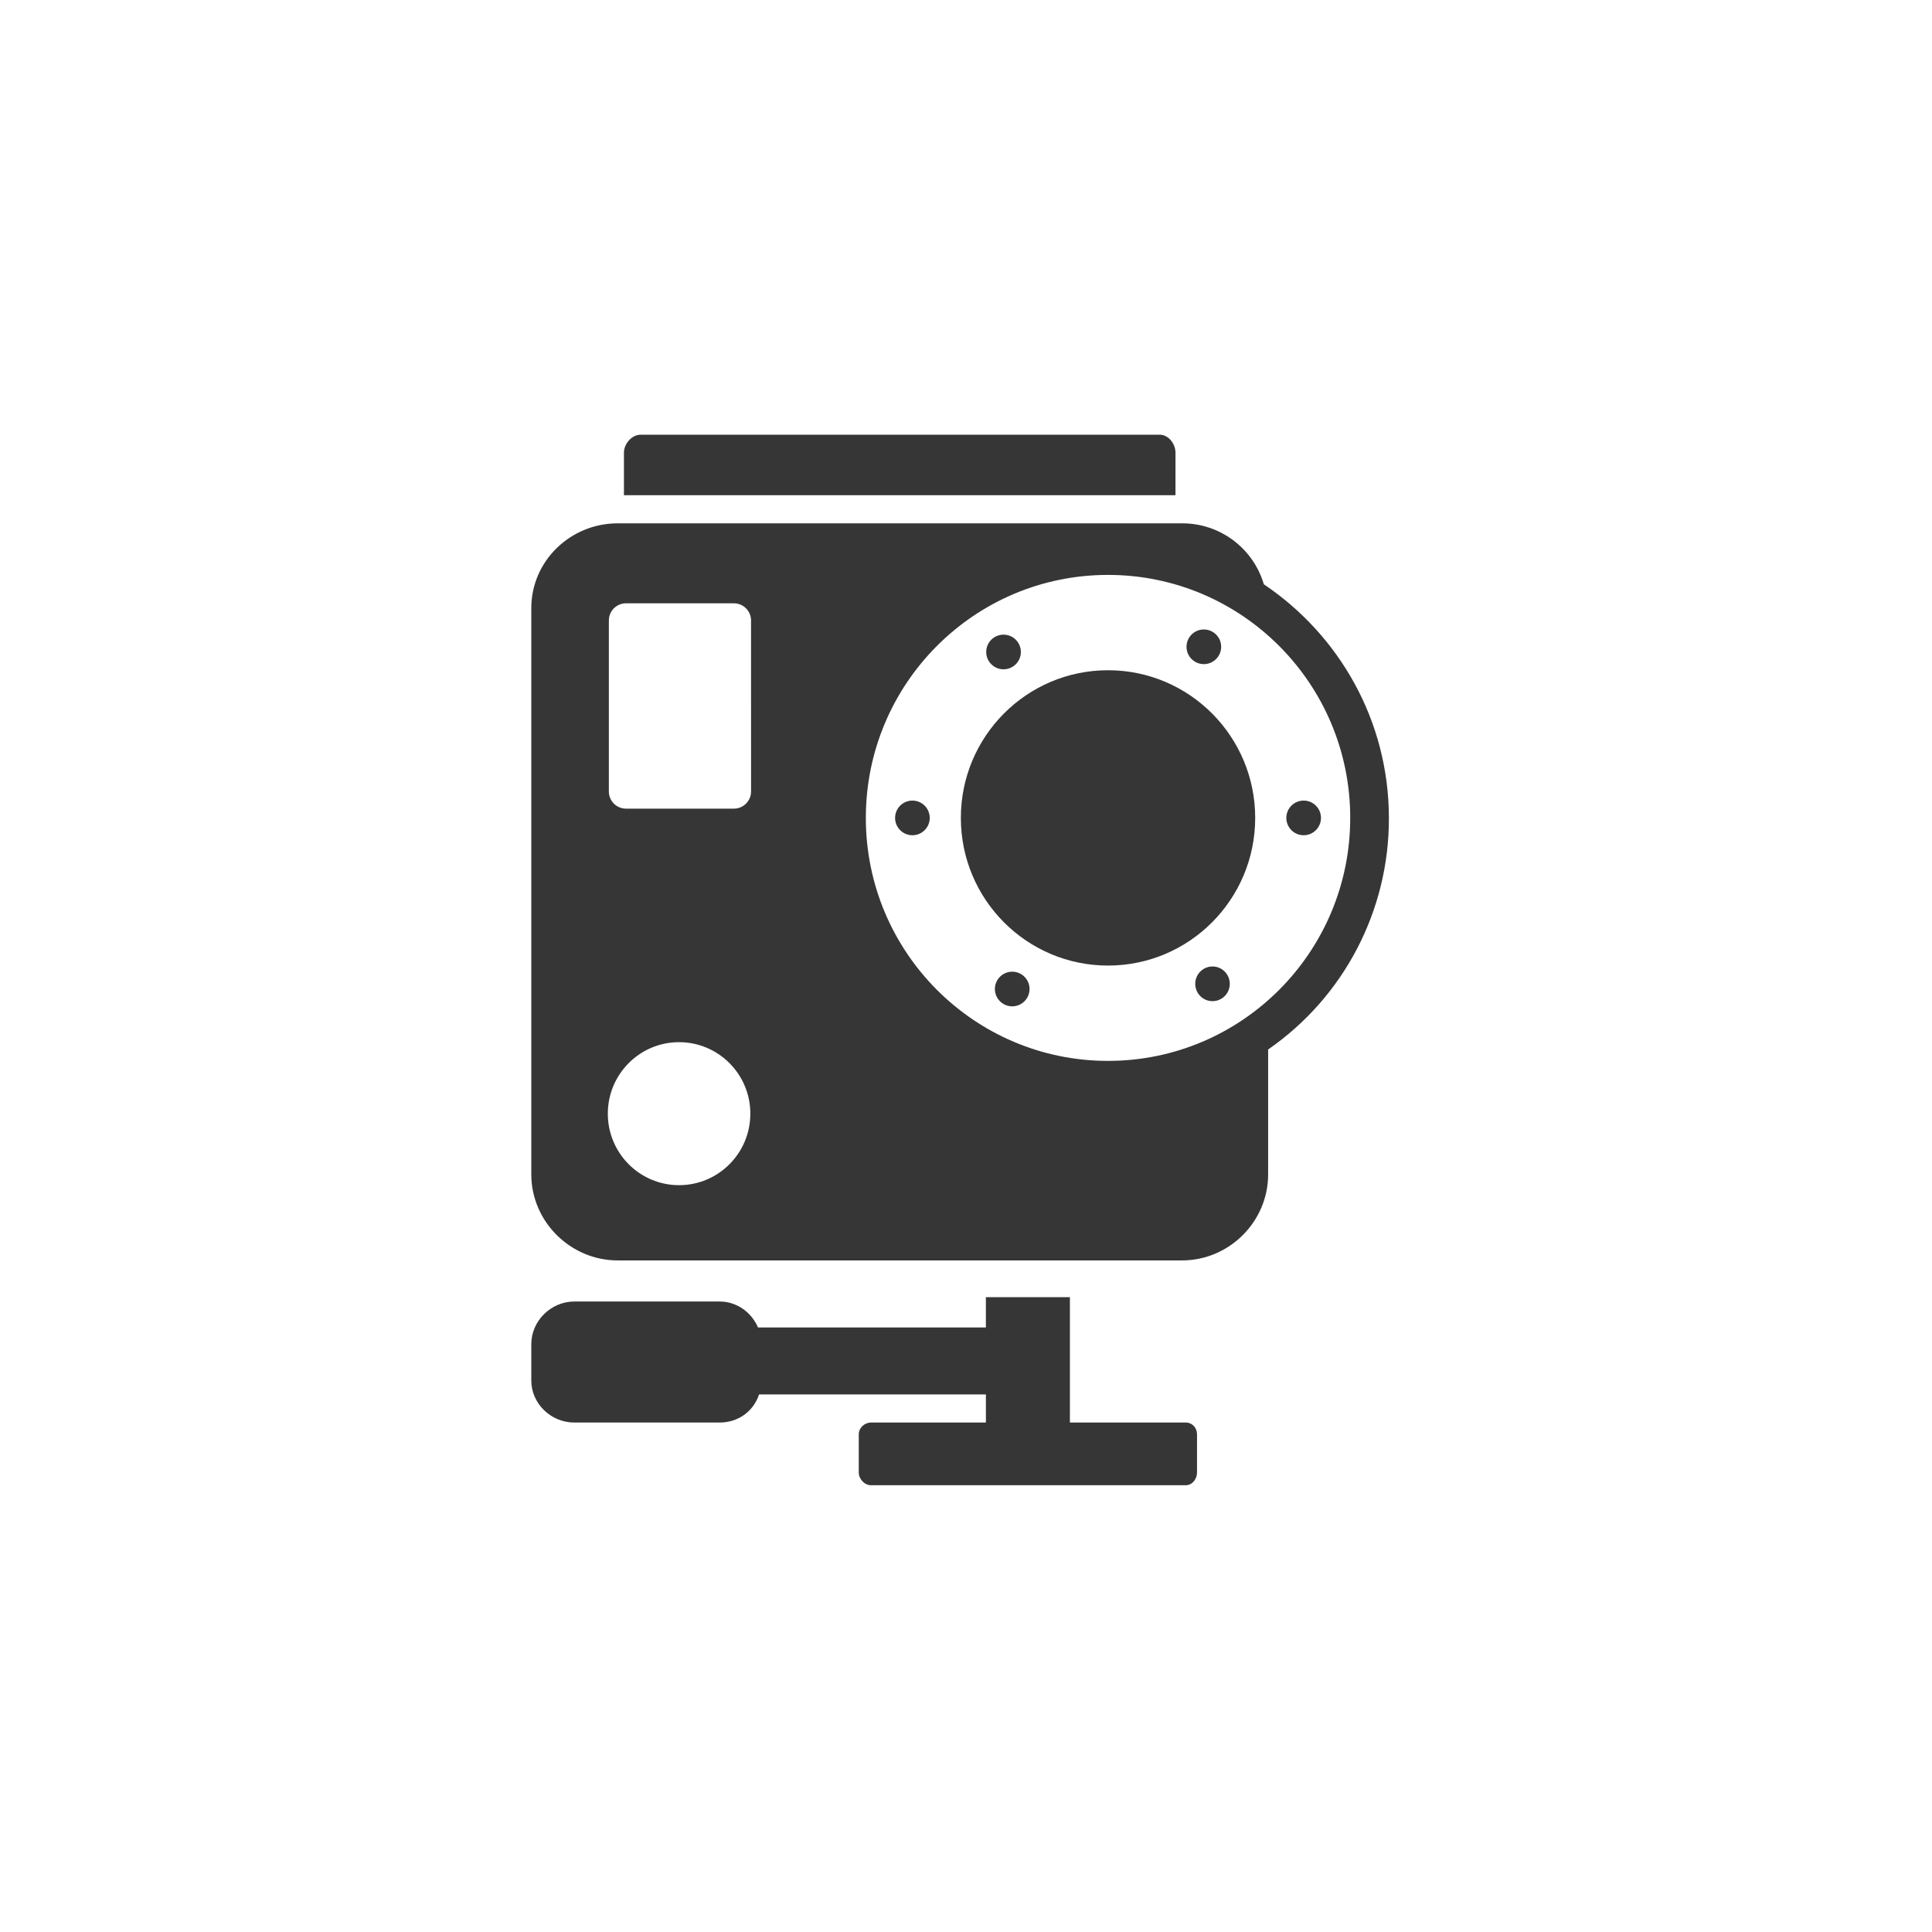
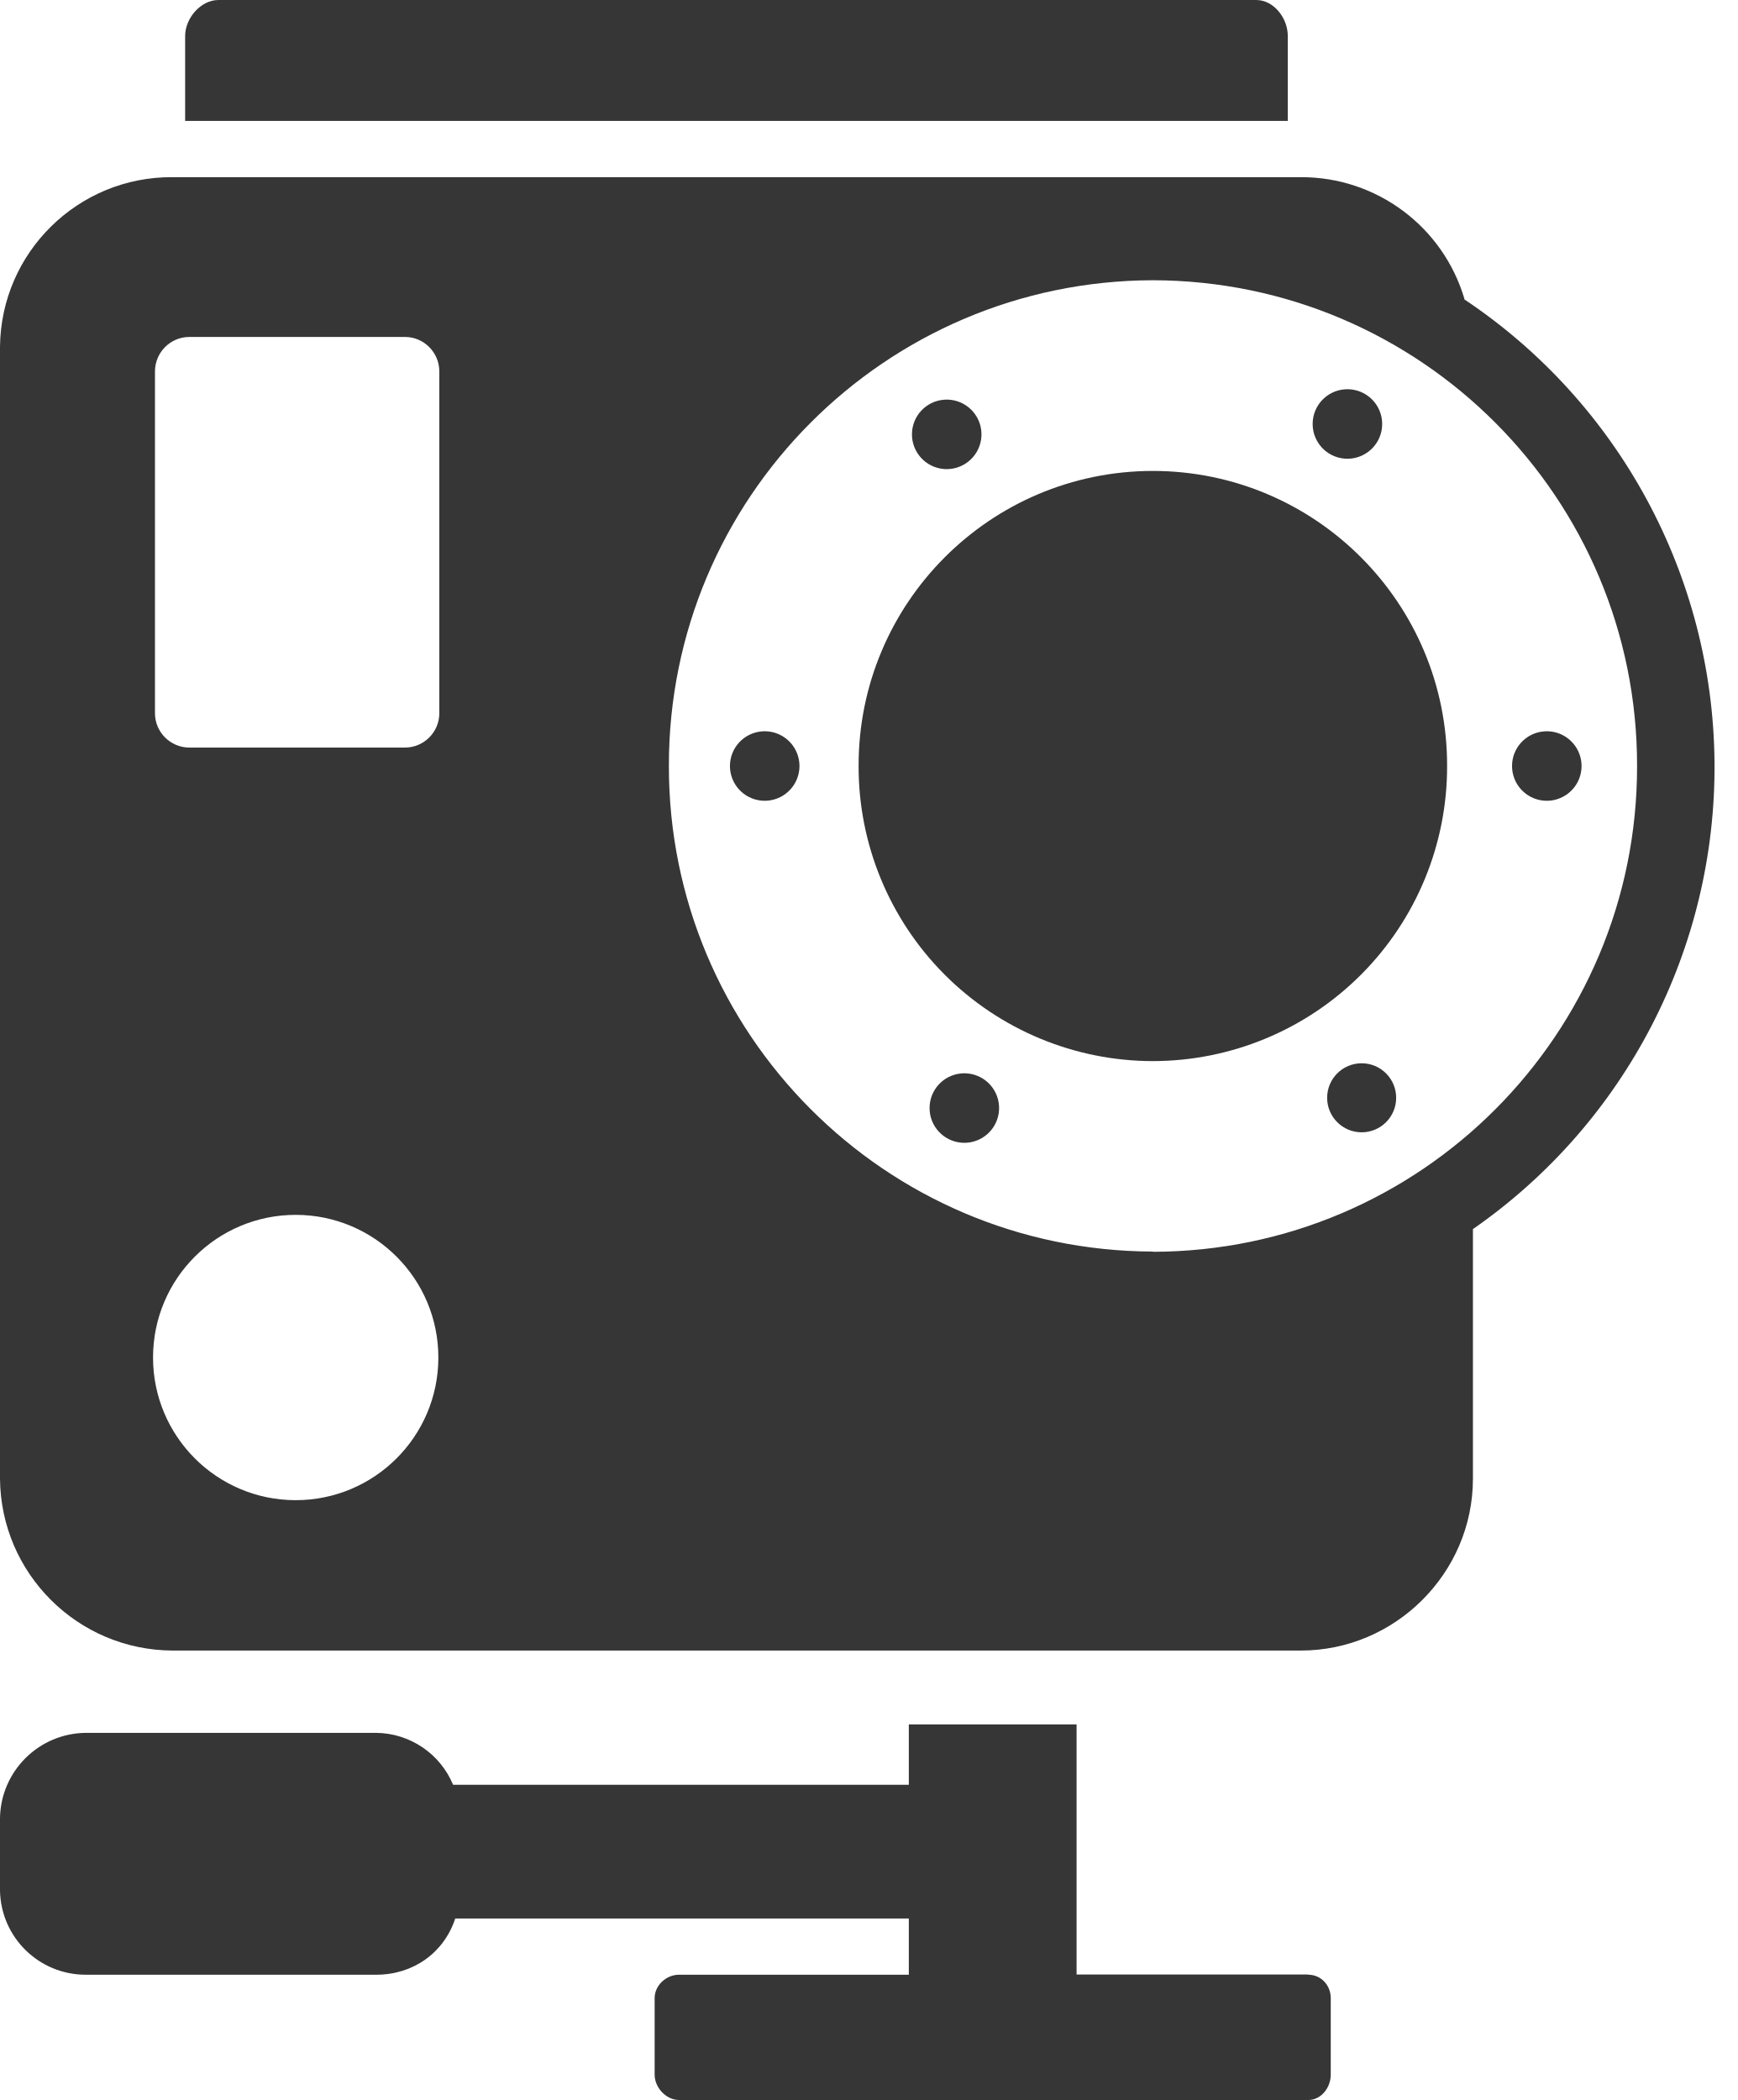
- <svg xmlns="http://www.w3.org/2000/svg" width="160" height="160" fill="none">
-   <path d="M97.349 37.49c0-.736-.578-1.49-1.311-1.49H53.053c-.733 0-1.381.754-1.381 1.49v3.522h45.676l.001-3.522ZM98.202 117.809h-9.597v-10.383h-6.958v2.507H62.774c-.537-1.254-1.757-2.148-3.181-2.148H47.559c-1.917-.001-3.559 1.602-3.559 3.526v3.018c0 1.924 1.642 3.48 3.559 3.48h12.035c1.511 0 2.792-.896 3.269-2.326h18.785v2.326H72.13c-.533 0-1.01.437-1.01.972v3.172c0 .535.478 1.048 1.01 1.048h26.072c.533 0 .93-.513.93-1.048v-3.173c0-.535-.397-.971-.93-.971ZM104.666 48.39a7.037 7.037 0 0 0-6.771-5.05H51.148C47.25 43.34 44 46.449 44 50.361v46.9c0 3.912 3.25 7.121 7.148 7.121h46.747c3.898 0 7.126-3.209 7.126-7.121V86.915a23.228 23.228 0 0 0 10.001-19.164c-.001-8.079-4.132-15.181-10.356-19.361ZM56.238 98.151c-3.259 0-5.901-2.65-5.901-5.921 0-3.27 2.642-5.922 5.901-5.922s5.902 2.652 5.902 5.922c0 3.271-2.643 5.921-5.902 5.921Zm5.961-32.605a1.42 1.42 0 0 1-1.418 1.422h-8.94a1.42 1.42 0 0 1-1.418-1.422v-14.16a1.42 1.42 0 0 1 1.418-1.423h8.939a1.42 1.42 0 0 1 1.418 1.423l.001 14.16Zm29.563 22.312c-11.076 0-20.057-9.01-20.057-20.123 0-11.113 8.98-20.124 20.057-20.124 11.077 0 20.058 9.01 20.058 20.124 0 11.114-8.981 20.123-20.058 20.123Z" fill="#363636" />
-   <path d="M91.762 79.964c6.731 0 12.188-5.475 12.188-12.229s-5.457-12.229-12.188-12.229c-6.731 0-12.188 5.475-12.188 12.229s5.457 12.229 12.188 12.229ZM75.562 69.171a1.435 1.435 0 1 0 0-2.87 1.435 1.435 0 0 0 0 2.87ZM107.963 69.171a1.435 1.435 0 1 0 0-2.87 1.435 1.435 0 0 0 0 2.87ZM83.109 55.429a1.435 1.435 0 1 0 0-2.87 1.435 1.435 0 0 0 0 2.87ZM100.415 82.912c.79 0 1.43-.643 1.43-1.436 0-.793-.64-1.436-1.43-1.436-.79 0-1.43.643-1.43 1.436 0 .793.64 1.436 1.43 1.436ZM99.697 55a1.435 1.435 0 1 0 0-2.87 1.435 1.435 0 0 0 0 2.87ZM83.828 83.341a1.435 1.435 0 1 0 0-2.87 1.435 1.435 0 0 0 0 2.87Z" fill="#363636" />
+ <svg xmlns="http://www.w3.org/2000/svg" width="72" height="87" fill="none">
+   <path d="M53.35 1.49c0-.74-.58-1.49-1.31-1.49H9.05c-.73 0-1.38.75-1.38 1.49v3.52h45.68V1.5ZM54.2 81.8h-9.6V71.44h-6.95v2.5H18.77a3.49 3.49 0 0 0-3.18-2.15H3.56A3.59 3.59 0 0 0 0 75.31v3.02a3.55 3.55 0 0 0 3.56 3.48h12.03c1.52 0 2.8-.9 3.27-2.33h18.79v2.33h-9.52c-.53 0-1.01.44-1.01.97v3.17c0 .54.48 1.05 1.01 1.05H54.2c.53 0 .93-.51.93-1.05v-3.17c0-.53-.4-.97-.93-.97ZM60.67 12.39a7.04 7.04 0 0 0-6.77-5.05H7.15A7.1 7.1 0 0 0 0 14.36v46.9a7.18 7.18 0 0 0 7.15 7.12h46.74c3.9 0 7.13-3.2 7.13-7.12V50.92a23.3 23.3 0 0 0-.36-38.52ZM12.24 62.15a5.91 5.91 0 1 1 .02-11.82 5.91 5.91 0 0 1-.02 11.82Zm5.96-32.6c0 .78-.64 1.42-1.42 1.42H7.84c-.78 0-1.42-.64-1.42-1.42V15.39c0-.79.64-1.43 1.42-1.43h8.94c.78 0 1.42.64 1.42 1.43v14.16Zm29.56 22.3a20.1 20.1 0 0 1-20.05-20.12 20.1 20.1 0 0 1 20.05-20.12 20.1 20.1 0 0 1 20.06 20.13 20.1 20.1 0 0 1-20.06 20.12Z" fill="#363636" />
+   <path d="M47.76 43.96a12.2 12.2 0 0 0 12.19-12.23 12.2 12.2 0 0 0-12.19-12.22 12.2 12.2 0 0 0-12.19 12.22 12.2 12.2 0 0 0 12.2 12.23ZM31.56 33.17a1.44 1.44 0 1 0 0-2.87 1.44 1.44 0 0 0 0 2.87ZM63.96 33.17a1.44 1.44 0 1 0 0-2.87 1.44 1.44 0 0 0 0 2.87ZM39.1 19.43a1.44 1.44 0 1 0 0-2.87 1.44 1.44 0 0 0 0 2.87ZM56.41 46.91a1.43 1.43 0 1 0 0-2.86 1.43 1.43 0 0 0 0 2.86ZM55.7 19a1.44 1.44 0 1 0 0-2.87 1.44 1.44 0 0 0 0 2.87ZM39.83 47.34a1.44 1.44 0 1 0 0-2.87 1.44 1.44 0 0 0 0 2.87Z" fill="#363636" />
</svg>
